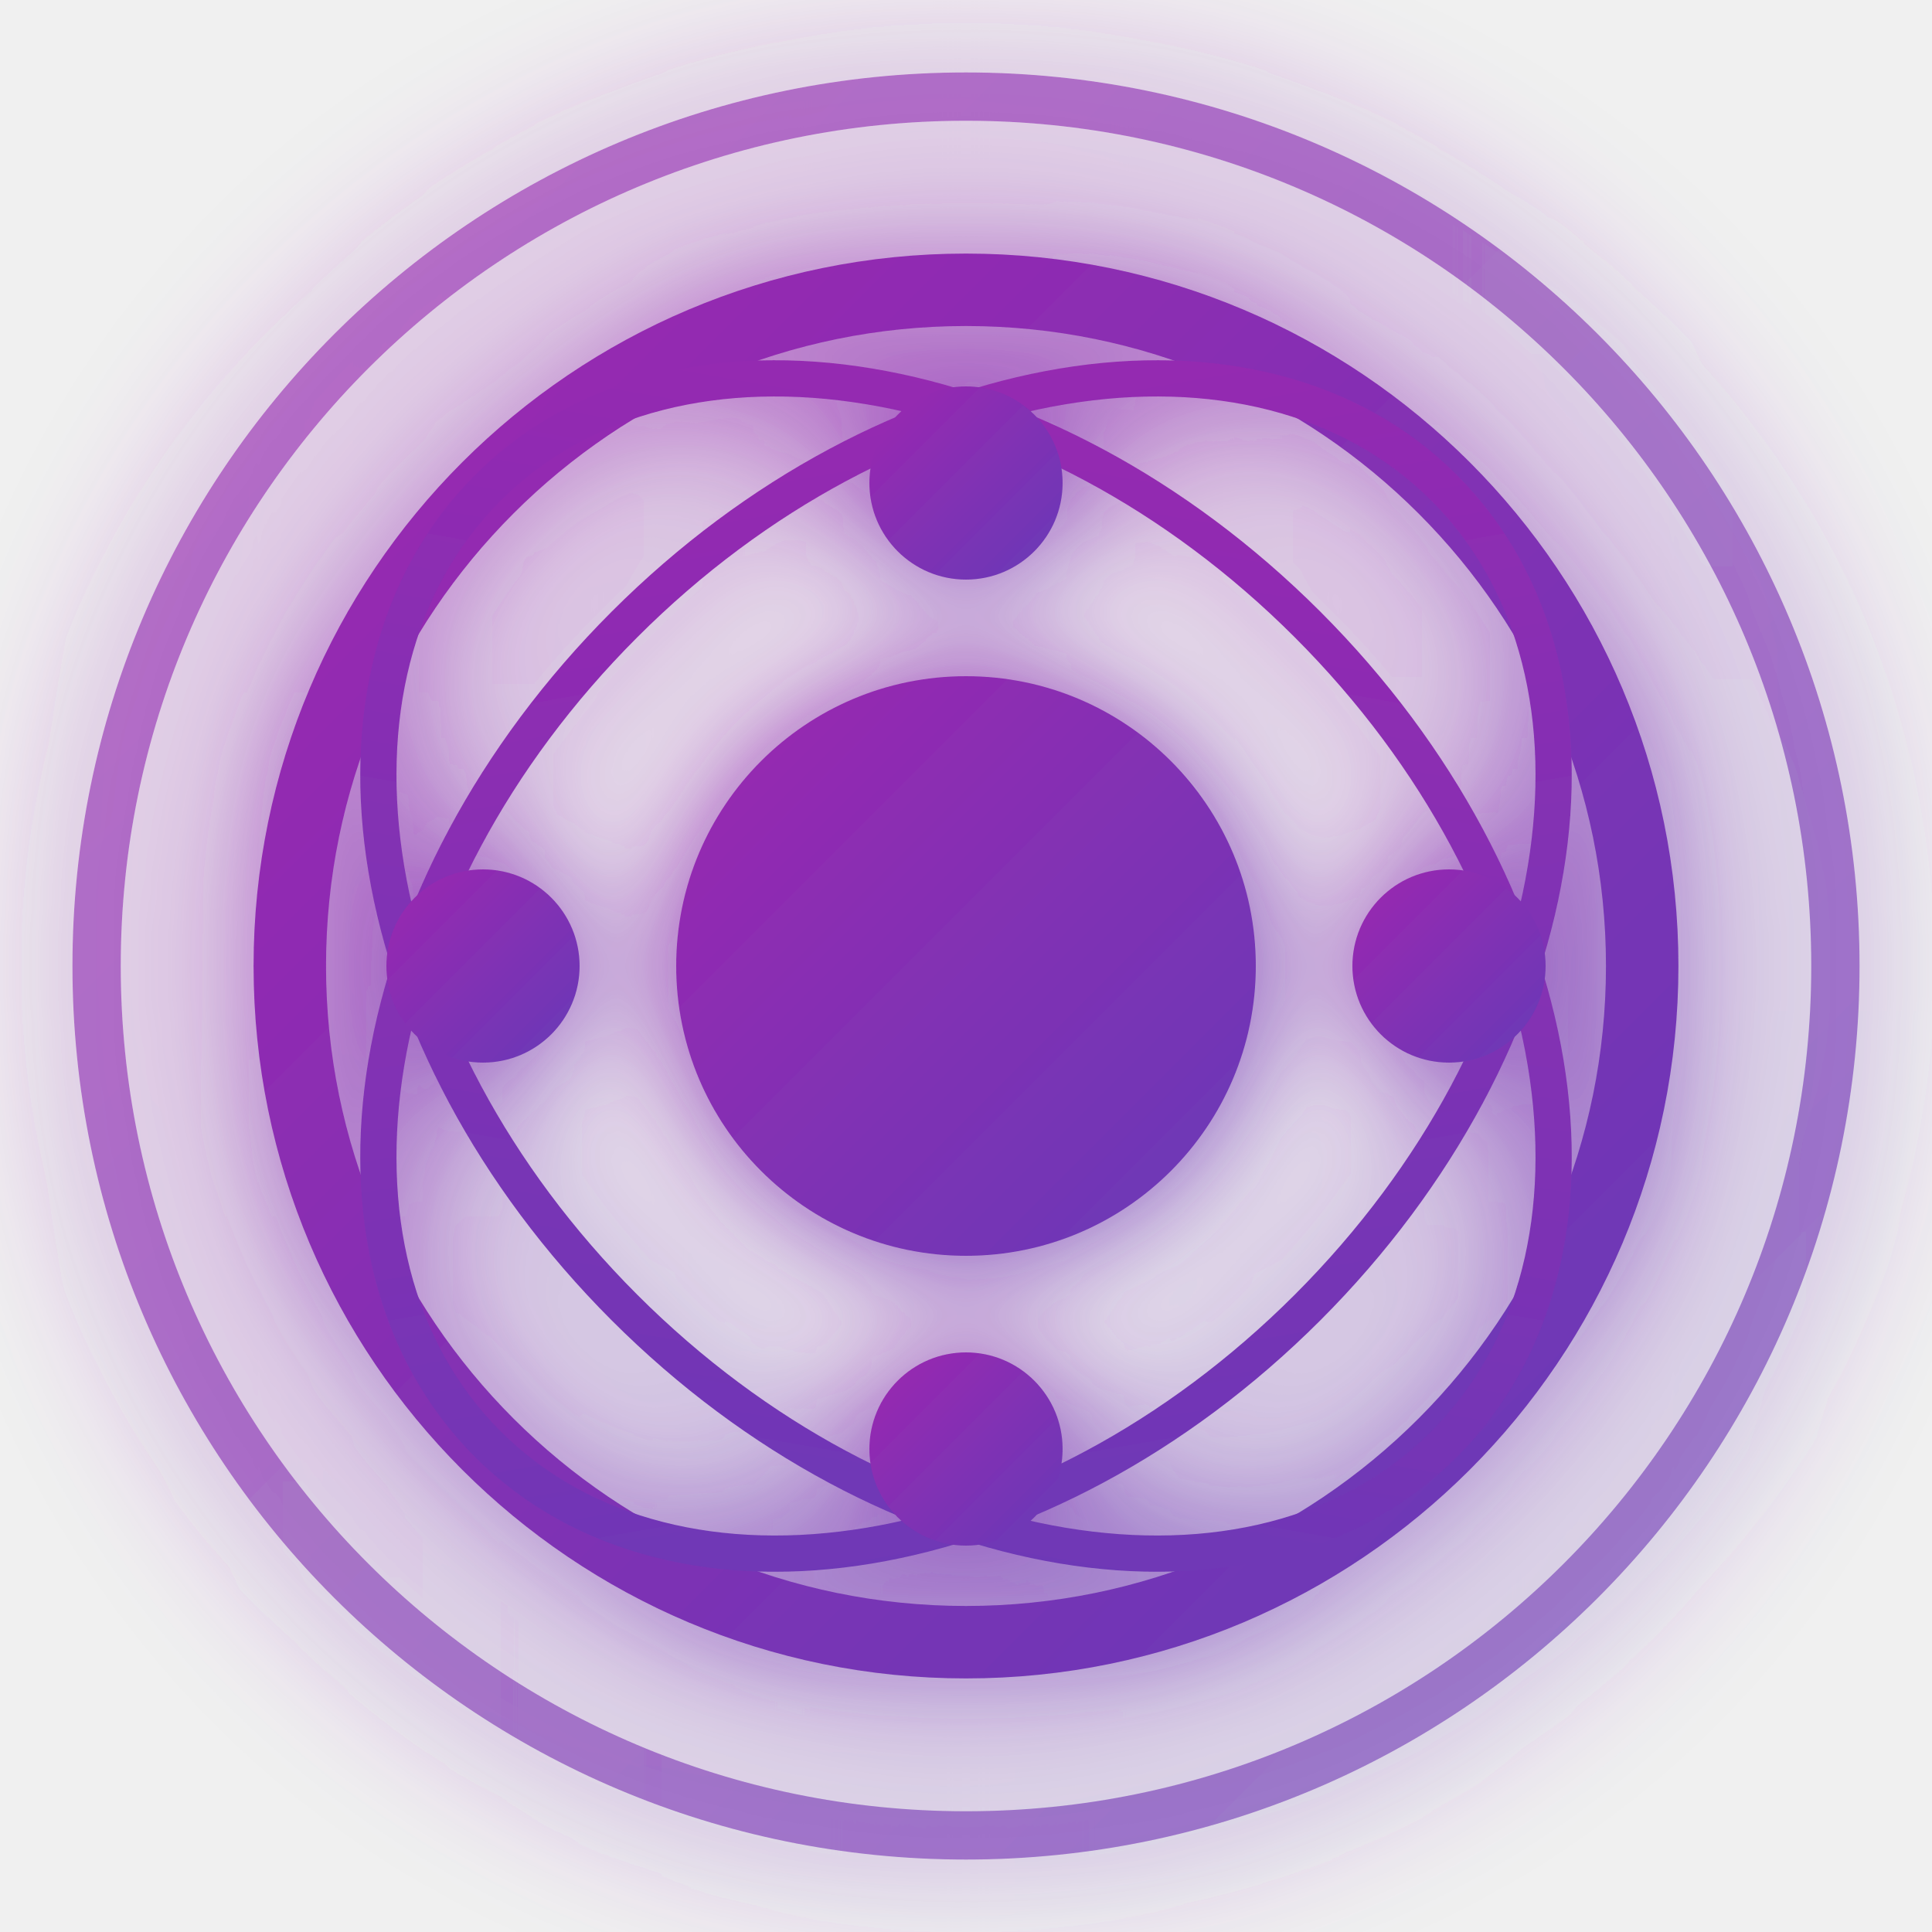
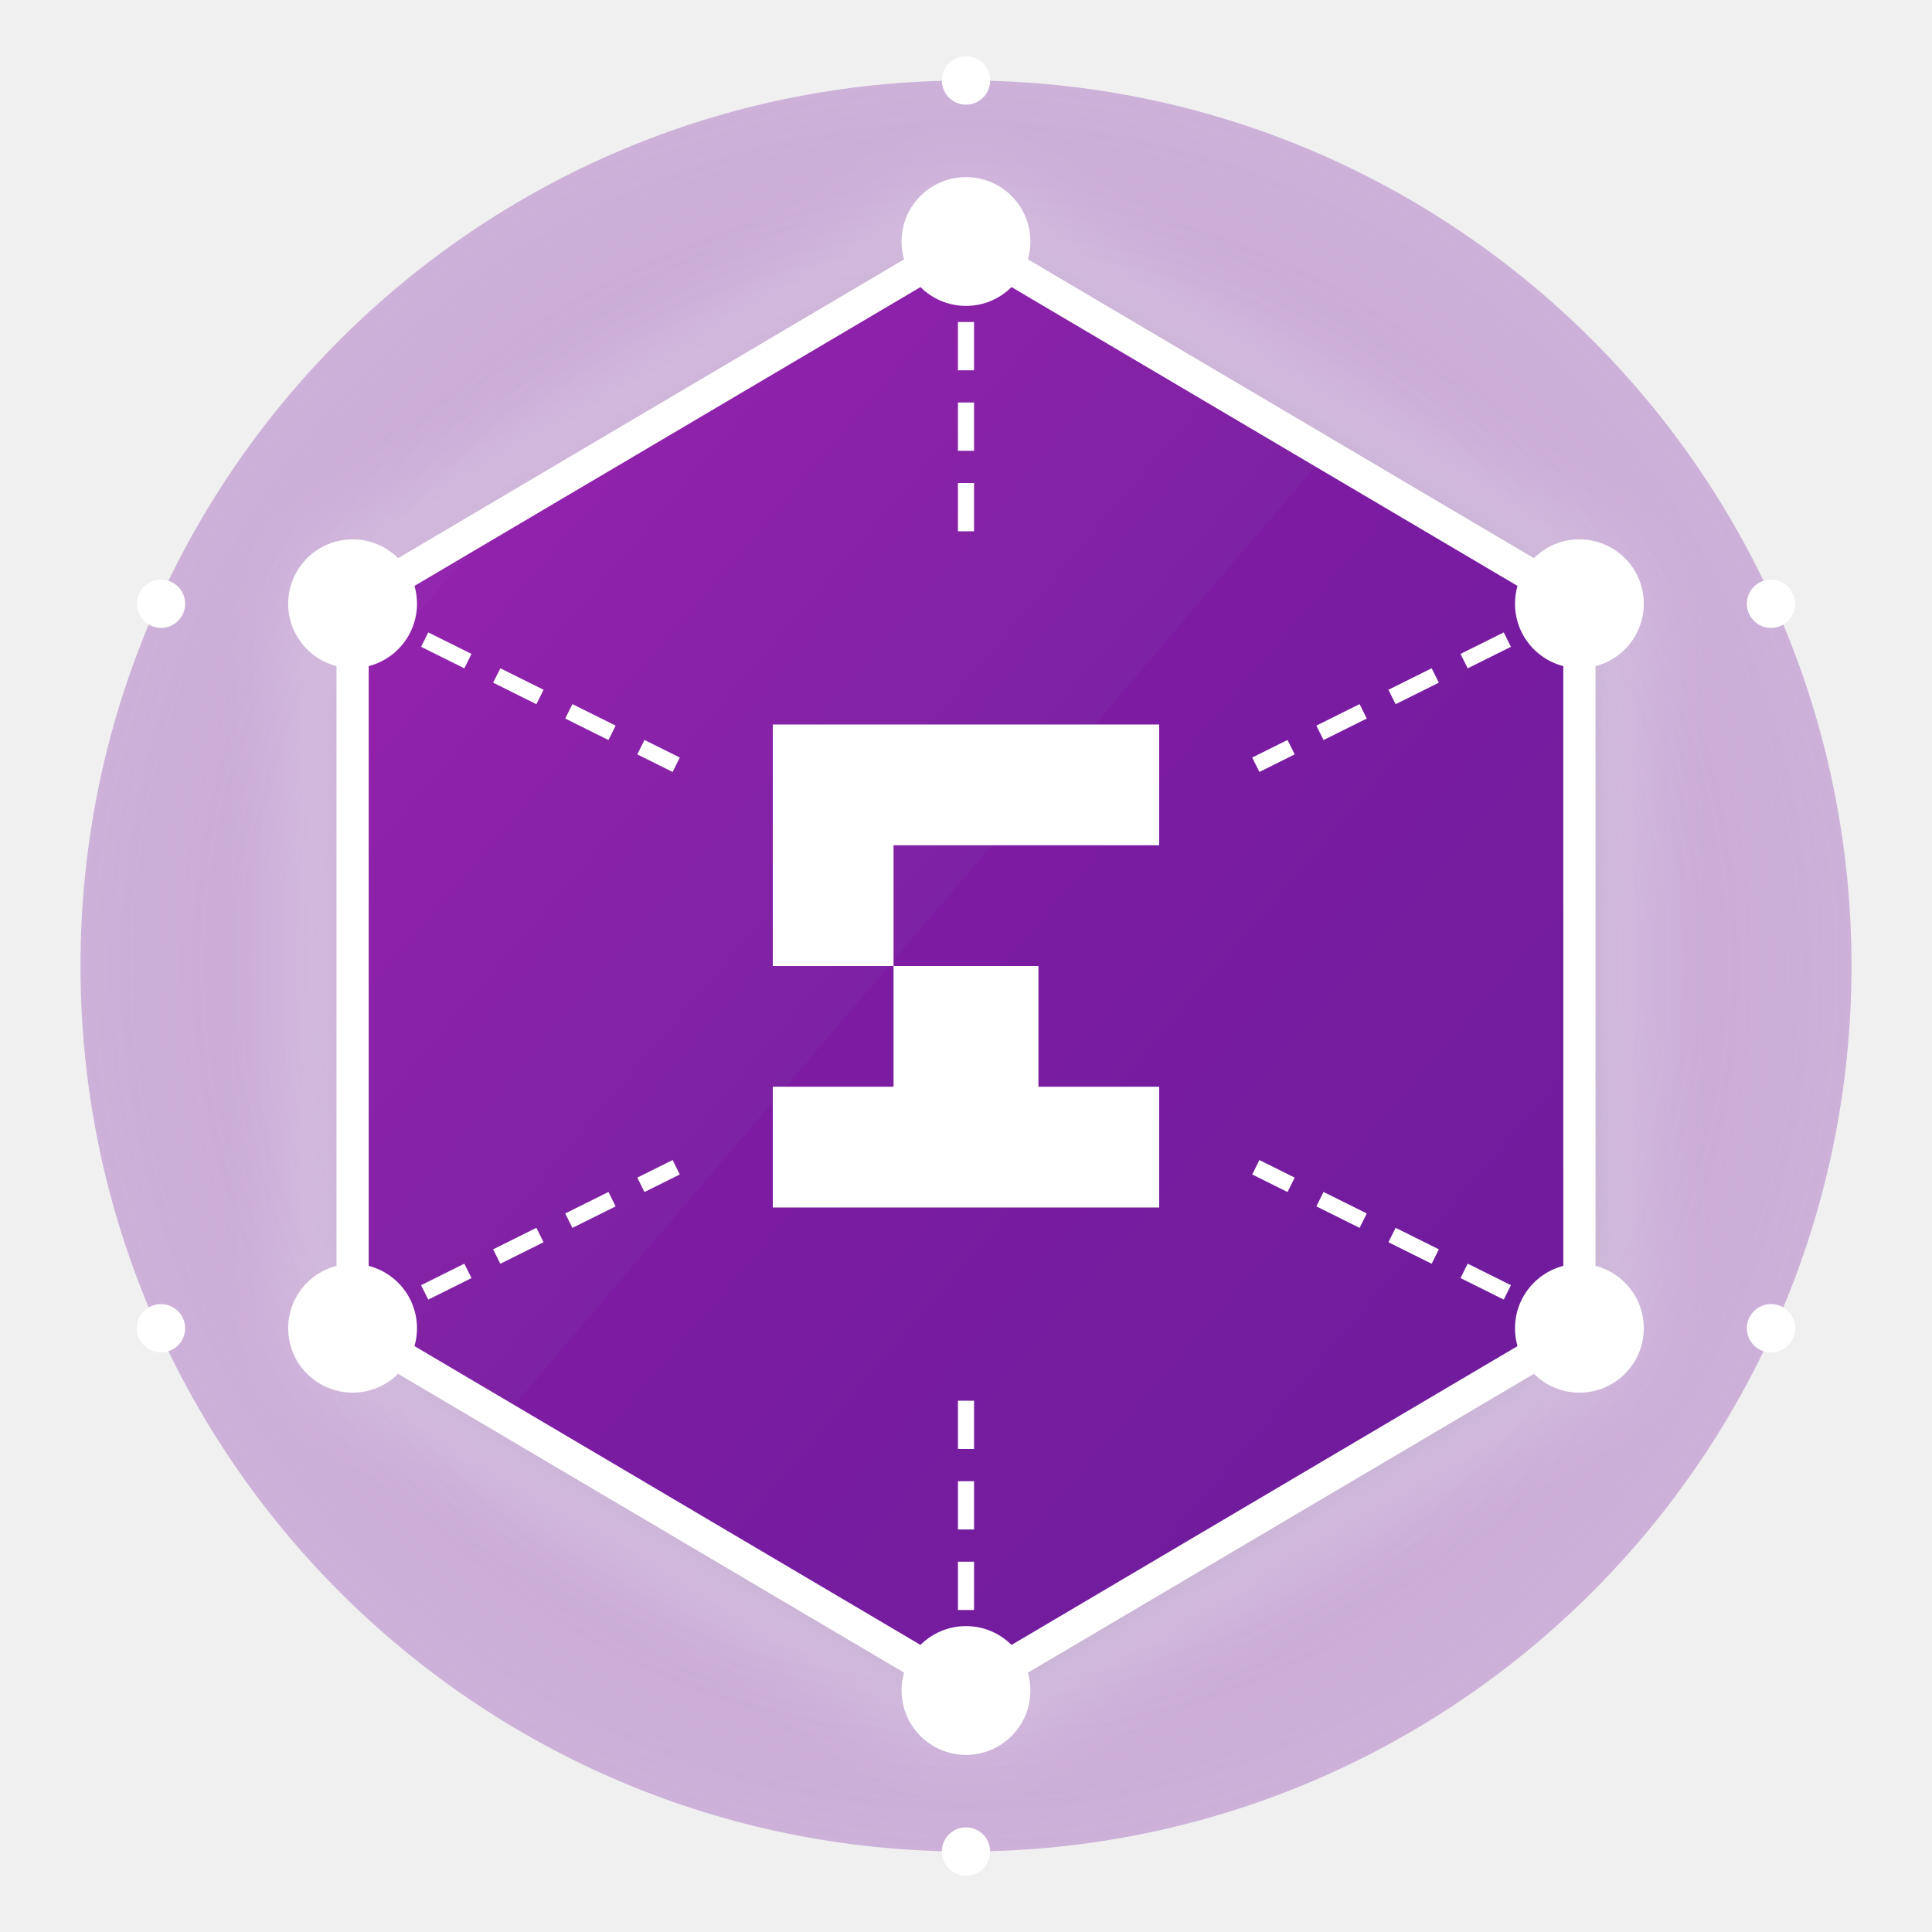
- <svg xmlns="http://www.w3.org/2000/svg" width="80" height="80" viewBox="0 0 80 80">
+ <svg xmlns="http://www.w3.org/2000/svg" width="120" height="120" viewBox="0 0 120 120" fill="none">
  <defs>
-     <linearGradient id="logoGradient" x1="0%" y1="0%" x2="100%" y2="100%">
+     <linearGradient id="purpleGradient" x1="0%" y1="0%" x2="100%" y2="100%">
      <stop offset="0%" stop-color="#9c27b0" />
-       <stop offset="100%" stop-color="#673ab7" />
+       <stop offset="50%" stop-color="#7b1fa2" />
+       <stop offset="100%" stop-color="#6a1b9a" />
    </linearGradient>
-     <filter id="glow" x="-50%" y="-50%" width="200%" height="200%">
+     <radialGradient id="glowGradient" cx="50%" cy="50%" r="75%" fx="50%" fy="50%">
+       <stop offset="0%" stop-color="#ce93d8" stop-opacity="0.6" />
+       <stop offset="70%" stop-color="#7b1fa2" stop-opacity="0.3" />
+       <stop offset="100%" stop-color="#4a148c" stop-opacity="0" />
+     </radialGradient>
+     <filter id="glow" x="-20%" y="-20%" width="140%" height="140%">
      <feGaussianBlur stdDeviation="3" result="blur" />
      <feComposite in="SourceGraphic" in2="blur" operator="over" />
    </filter>
  </defs>
-   <g filter="url(#glow)">
-     <circle cx="40" cy="40" r="36" fill="none" stroke="url(#logoGradient)" stroke-width="2" opacity="0.6" />
-     <circle cx="40" cy="40" r="28" fill="none" stroke="url(#logoGradient)" stroke-width="3" />
-     <circle cx="40" cy="40" r="12" fill="url(#logoGradient)" />
-     <ellipse cx="40" cy="40" rx="20" ry="28" fill="none" stroke="url(#logoGradient)" stroke-width="1.5" transform="rotate(45, 40, 40)" />
-     <ellipse cx="40" cy="40" rx="28" ry="20" fill="none" stroke="url(#logoGradient)" stroke-width="1.5" transform="rotate(45, 40, 40)" />
-     <circle cx="60" cy="40" r="4" fill="url(#logoGradient)" />
-     <circle cx="20" cy="40" r="4" fill="url(#logoGradient)" />
-     <circle cx="40" cy="60" r="4" fill="url(#logoGradient)" />
-     <circle cx="40" cy="20" r="4" fill="url(#logoGradient)" />
-   </g>
+   <circle cx="60" cy="60" r="55" fill="url(#glowGradient)" />
+   <path d="M60 15L98.1 37.5V82.5L60 105L21.9 82.5V37.5L60 15Z" fill="url(#purpleGradient)" stroke="#ffffff" stroke-width="2" filter="url(#glow)" />
+   <path d="M48 52.5V45H72V52.5H55.5V67.5H72V75H48V67.5H64.5V60H48V52.5Z" fill="#ffffff" />
+   <circle cx="60" cy="15" r="4" fill="#ffffff" />
+   <circle cx="98.1" cy="37.5" r="4" fill="#ffffff" />
+   <circle cx="98.1" cy="82.5" r="4" fill="#ffffff" />
+   <circle cx="60" cy="105" r="4" fill="#ffffff" />
+   <circle cx="21.9" cy="82.5" r="4" fill="#ffffff" />
+   <circle cx="21.9" cy="37.5" r="4" fill="#ffffff" />
+   <line x1="60" y1="15" x2="60" y2="35" stroke="#ffffff" stroke-width="1" stroke-dasharray="3,2" />
+   <line x1="98.1" y1="37.5" x2="78" y2="47.5" stroke="#ffffff" stroke-width="1" stroke-dasharray="3,2" />
+   <line x1="98.1" y1="82.5" x2="78" y2="72.5" stroke="#ffffff" stroke-width="1" stroke-dasharray="3,2" />
+   <line x1="60" y1="105" x2="60" y2="85" stroke="#ffffff" stroke-width="1" stroke-dasharray="3,2" />
+   <line x1="21.9" y1="82.5" x2="42" y2="72.5" stroke="#ffffff" stroke-width="1" stroke-dasharray="3,2" />
+   <line x1="21.9" y1="37.5" x2="42" y2="47.5" stroke="#ffffff" stroke-width="1" stroke-dasharray="3,2" />
+   <circle cx="60" cy="5" r="1.5" fill="#ffffff" />
+   <circle cx="110" cy="37.5" r="1.5" fill="#ffffff" />
+   <circle cx="110" cy="82.5" r="1.5" fill="#ffffff" />
+   <circle cx="60" cy="115" r="1.5" fill="#ffffff" />
+   <circle cx="10" cy="82.5" r="1.5" fill="#ffffff" />
+   <circle cx="10" cy="37.5" r="1.5" fill="#ffffff" />
</svg>
